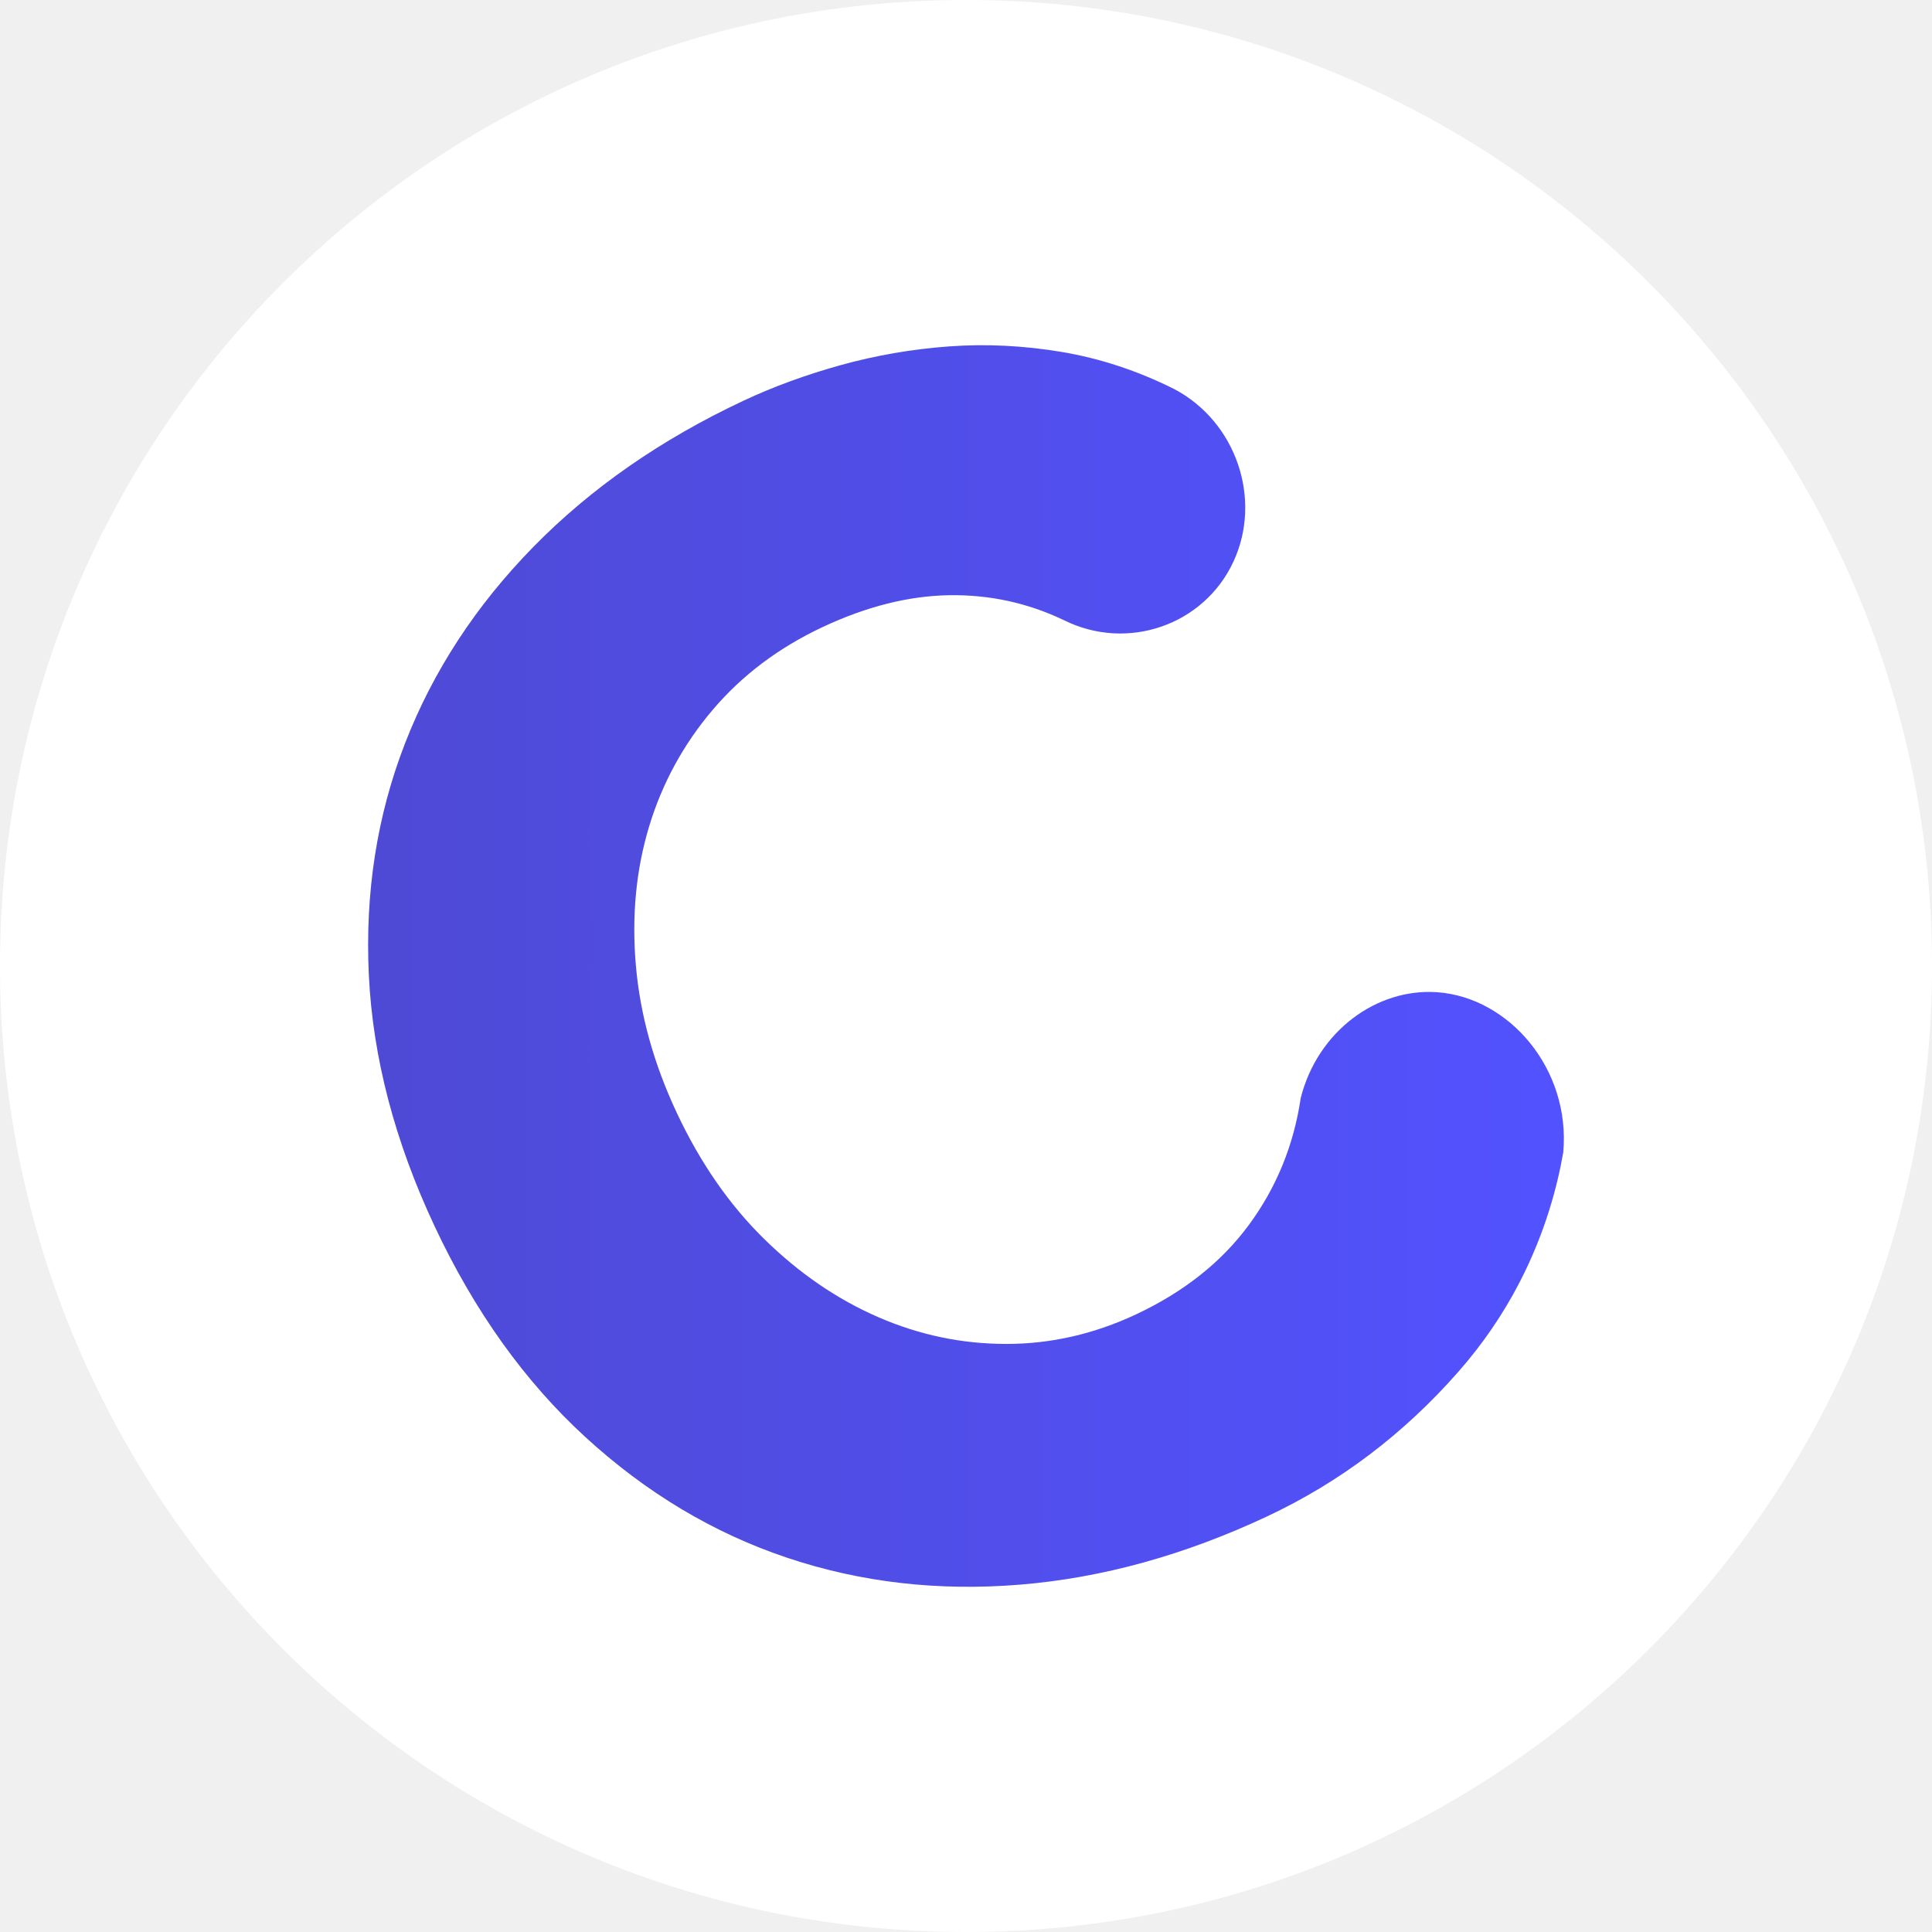
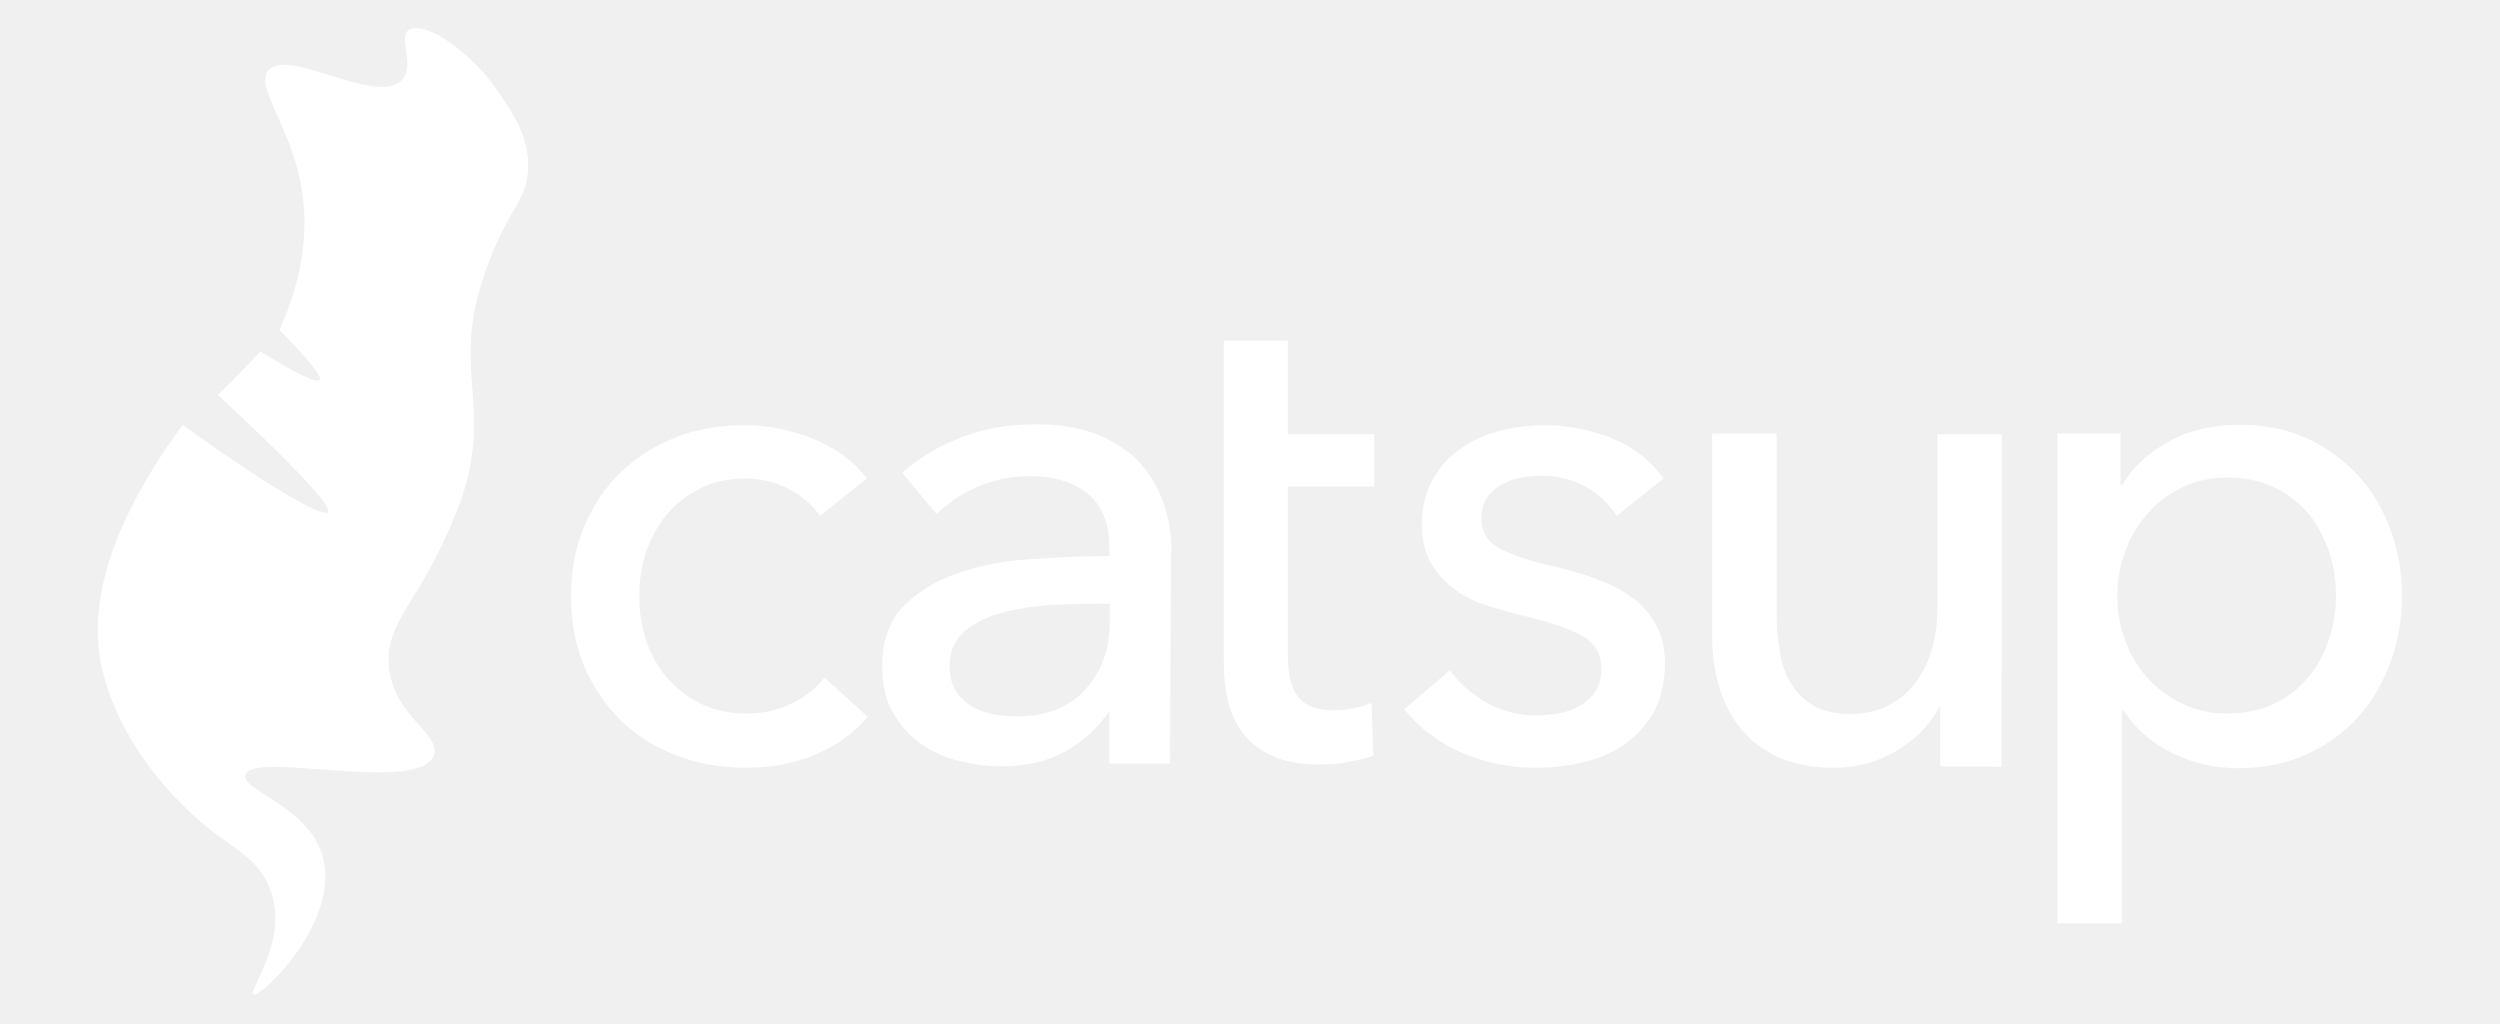
- <svg xmlns="http://www.w3.org/2000/svg" version="1.1" id="Layer_1" x="0px" y="0px" viewBox="0 0 600 600" style="enable-background:new 0 0 600 600;" xml:space="preserve">
+ <svg xmlns="http://www.w3.org/2000/svg" xmlns:xlink="http://www.w3.org/1999/xlink" version="1.1" id="Layer_1" x="0px" y="0px" viewBox="0 0 535 219" style="enable-background:new 0 0 535 219;" xml:space="preserve">
  <style type="text/css">
- 	.st0{fill:#FFFFFF;}
- 	.st1{fill:url(#SVGID_1_);}
+ 	.st0{clip-path:url(#SVGID_2_);}
+ 	.st1{fill:#4D39E2;}
+ 	.st2{fill:#3829A5;}
+ 	.st3{fill:#251864;}
+ 	.st4{fill:none;}
+ 	.st5{fill:#FFFFFF;}
+ 	.st6{display:none;fill:#FFFFFF;}
</style>
  <g>
-     <circle class="st0" cx="300" cy="300" r="300" />
-   </g>
-   <g>
    <g>
-       <linearGradient id="SVGID_1_" gradientUnits="userSpaceOnUse" x1="114.324" y1="300" x2="485.676" y2="300">
-         <stop offset="0" style="stop-color:#4F4AD5" />
-         <stop offset="1" style="stop-color:#5252FF" />
-       </linearGradient>
-       <path class="st1" d="M330.36,192.58c-11.2-5.35-23.07-7.93-35.62-7.73c-12.55,0.21-25.64,3.5-39.25,9.88    c-13.62,6.39-24.99,14.94-34.11,25.66c-9.12,10.73-15.72,22.82-19.79,36.27c-4.07,13.47-5.44,27.84-4.12,43.13    c1.32,15.29,5.55,30.55,12.69,45.76c7.28,15.53,16.34,28.61,27.18,39.24c10.84,10.64,22.66,18.73,35.45,24.28    c12.8,5.56,26.08,8.32,39.85,8.3c13.77-0.01,27.15-3.08,40.15-9.17c14.85-6.97,26.55-16.23,35.08-27.82    c8.53-11.58,13.9-24.7,16.08-39.36c5.22-20.75,23.61-34.25,42.46-32.87c22.33,1.64,41.41,23.9,39.07,49.75    c-1.76,10.07-5.42,24.6-13.6,40.41c-5.13,9.91-11.46,19.15-18.99,27.72c-16.98,19.33-36.77,34.29-59.35,44.89    c-25.69,12.05-51.25,19.11-76.69,21.2c-25.45,2.09-49.59-0.69-72.44-8.36c-22.84-7.66-43.7-20.13-62.57-37.42    c-18.87-17.29-34.49-39.13-46.87-65.52c-12.38-26.39-19.18-52.37-20.42-77.93c-1.23-25.56,2.51-49.57,11.23-72.03    c8.72-22.46,22.01-42.8,39.88-61.04c17.87-18.23,39.64-33.37,65.33-45.42c9.28-4.35,19.35-8.03,30.21-11.04    c10.85-3,22.03-4.94,33.53-5.78c11.49-0.84,23.18-0.26,35.07,1.73c11.89,2.01,23.5,5.84,34.84,11.5    c19.29,10.14,27.46,34.26,18.37,53.71C373.82,194.19,350.07,202.41,330.36,192.58z" />
+       <defs>
+         <path id="SVGID_3_" d="M87.5,6.4C85.1,8,88.9,13.8,86.1,17c-5.3,5.9-24.2-6.9-28.6-2c-3.2,3.6,4.9,11.9,7.1,25.7     c1.9,11.8-1.4,22.4-4.8,29.9c5.9,6,9.2,9.9,8.6,10.7c-0.6,0.8-5.3-1.5-12.7-6.1c-1.1,1.2-2,2.2-2.7,2.9c-2.3,2.4-4.4,4.5-6.4,6.4     c14.7,13.6,24.6,23.8,23.6,25.1c-1.1,1.3-13.8-6.1-31.1-18.7c-19,25.9-20,43.1-16.7,54.4c6.3,21.5,24.8,33.9,24.8,33.9     c4.1,3,8.7,5.6,10.7,11.4c3.9,10.7-4.9,21.6-3.7,22.2c1.6,0.9,18.9-15.8,14.8-29.7c-3.1-10.7-17.6-14-16.5-17.3     c1.6-5.2,36.7,4.1,40.3-4c2-4.6-8.9-8.6-9.6-19.5c-0.6-9.7,6.6-13.1,14.4-32.5c7.2-18,1.7-26.5,3.5-40.6     c0.8-6.2,2.8-11.1,3.7-13.6c4.2-11,7.9-12.8,8.2-19.3c0.4-6.5-3-11.6-5.7-15.7C101.4,11.4,90.9,4.2,87.5,6.4z" />
+       </defs>
+       <use xlink:href="#SVGID_3_" style="overflow:visible;fill:#FFFFFF;" />
+       <clipPath id="SVGID_2_">
+         <use xlink:href="#SVGID_3_" style="overflow:visible;" />
+       </clipPath>
+     </g>
+     <g>
+       <path class="st5" d="M175.5,110.4c-1.5-2.2-3.7-4.1-6.6-5.7c-2.9-1.5-6.1-2.3-9.4-2.3c-3.6,0-6.8,0.7-9.6,2.1    c-2.8,1.4-5.2,3.2-7.1,5.5c-2,2.3-3.4,5-4.5,8c-1,3-1.5,6.2-1.5,9.6c0,3.3,0.5,6.5,1.5,9.5c1,3,2.5,5.7,4.5,8    c2,2.3,4.4,4.1,7.2,5.5c2.8,1.4,6.1,2.1,9.7,2.1c3.5,0,6.7-0.7,9.6-2.1c2.9-1.4,5.3-3.2,7.1-5.6l9.3,8.4c-2.9,3.4-6.6,6.1-11,8    c-4.4,1.9-9.4,2.9-15,2.9c-5.4,0-10.4-0.9-14.9-2.6c-4.6-1.8-8.5-4.2-11.8-7.4c-3.3-3.2-5.9-7-7.9-11.5c-1.9-4.5-2.9-9.5-2.9-15.1    c0-5.5,0.9-10.5,2.8-15c1.9-4.5,4.5-8.4,7.8-11.6c3.3-3.2,7.3-5.7,11.8-7.5c4.5-1.8,9.5-2.6,14.8-2.6c4.9,0,9.8,1,14.6,2.9    c4.8,1.9,8.7,4.8,11.5,8.5L175.5,110.4z" />
+       <path class="st5" d="M294.1,104.1h-18.5v36.2c0,4.2,0.8,7.2,2.3,9s4.1,2.7,7.5,2.7c1.3,0,2.6-0.1,4.1-0.4c1.5-0.3,2.8-0.7,4-1.2    l0.4,11.3c-1.7,0.6-3.5,1-5.5,1.4s-4.1,0.5-6.2,0.5c-6.6,0-11.6-1.8-15.1-5.4c-3.5-3.6-5.2-9.1-5.2-16.3v-37.7c0-3.8,0-7.5,0-11.3    v-20h13.7v20h18.5V104.1z" />
+       <path class="st5" d="M346,110.4c-1.6-2.5-3.8-4.6-6.6-6.2s-6-2.4-9.5-2.4c-1.6,0-3.1,0.2-4.7,0.5s-3,0.9-4.2,1.6    c-1.2,0.7-2.2,1.7-2.9,2.8c-0.7,1.1-1.1,2.5-1.1,4.2c0,2.9,1.3,5.1,4,6.5c2.6,1.4,6.6,2.7,11.9,3.9c3.3,0.8,6.4,1.7,9.3,2.8    c2.8,1.1,5.3,2.4,7.4,4c2.1,1.6,3.7,3.6,4.9,5.8c1.2,2.3,1.8,4.9,1.8,7.9c0,4.1-0.8,7.6-2.3,10.4c-1.6,2.8-3.7,5.2-6.2,7    c-2.6,1.8-5.6,3.1-8.9,3.9c-3.3,0.8-6.8,1.2-10.3,1.2c-5.3,0-10.5-1-15.5-3.1c-5-2.1-9.2-5.2-12.6-9.4l9.8-8.4    c1.9,2.7,4.4,5,7.7,6.9c3.3,1.9,6.9,2.8,10.8,2.8c1.8,0,3.5-0.2,5.1-0.5s3.1-0.9,4.4-1.7c1.3-0.8,2.4-1.8,3.2-3.1    c0.8-1.3,1.2-2.9,1.2-4.8c0-3.2-1.5-5.6-4.6-7.2c-3.1-1.6-7.6-3-13.6-4.4c-2.3-0.6-4.7-1.3-7.1-2.1c-2.4-0.8-4.6-2-6.5-3.5    c-2-1.5-3.5-3.3-4.8-5.5c-1.2-2.2-1.8-4.9-1.8-8.1c0-3.7,0.8-6.9,2.3-9.6c1.5-2.7,3.5-4.9,6-6.6c2.4-1.7,5.2-3,8.4-3.8    c3.1-0.8,6.4-1.2,9.7-1.2c5,0,9.8,1,14.5,2.9c4.6,1.9,8.2,4.8,10.8,8.5L346,110.4z" />
+       <path class="st5" d="M415.2,164c0-4.4,0-8.7,0-13.1c-1.8,3.7-4.7,6.9-8.9,9.5c-4.2,2.6-8.8,3.9-13.9,3.9c-4.5,0-8.4-0.7-11.7-2.2    c-3.3-1.5-6-3.5-8.1-6.1c-2.1-2.6-3.7-5.6-4.7-9c-1-3.4-1.5-7.1-1.5-11V92.8h13.8v38.5c0,2.8,0.2,5.6,0.7,8.2    c0.4,2.6,1.2,4.9,2.4,6.8c1.2,2,2.8,3.5,4.8,4.7c2.1,1.2,4.7,1.8,7.9,1.8c5.6,0,10.1-2.1,13.5-6.2c3.4-4.2,5.1-9.7,5.1-16.7v-37    h13.8c0,23.7,0,47.5-0.1,71.2C424.1,164,419.6,164,415.2,164z" />
+       <path class="st5" d="M454.1,197.6h-13.8V92.8h13.5v10.9h0.4c2.2-3.7,5.5-6.8,9.9-9.2c4.3-2.4,9.4-3.6,15.2-3.6    c5.2,0,9.9,0.9,14.1,2.8c4.2,1.9,7.9,4.5,11,7.8c3.1,3.3,5.4,7.2,7.1,11.7c1.7,4.5,2.5,9.2,2.5,14.3c0,5.1-0.8,9.9-2.5,14.4    c-1.7,4.5-4,8.4-7,11.7c-3,3.3-6.7,5.9-11,7.9c-4.3,1.9-9.1,2.9-14.5,2.9c-5,0-9.7-1.1-14.1-3.2c-4.4-2.2-7.9-5.2-10.4-9.1h-0.4    V197.6z M499.9,127.4c0-3.2-0.5-6.4-1.5-9.4c-1-3-2.5-5.7-4.4-8.1c-2-2.3-4.4-4.2-7.3-5.6c-2.9-1.4-6.2-2.1-10.1-2.1    c-3.5,0-6.7,0.7-9.6,2.1c-2.9,1.4-5.4,3.2-7.4,5.6c-2.1,2.4-3.7,5-4.8,8.1c-1.1,3-1.7,6.2-1.7,9.6c0,3.3,0.6,6.5,1.7,9.5    c1.1,3,2.7,5.7,4.8,8c2.1,2.3,4.5,4.1,7.4,5.5c2.9,1.4,6.1,2.1,9.6,2.1c3.8,0,7.2-0.7,10.1-2.1c2.9-1.4,5.3-3.3,7.3-5.7    c2-2.4,3.4-5,4.4-8.1C499.4,133.8,499.9,130.7,499.9,127.4z" />
+       <g>
+         <path class="st5" d="M250.7,117.8c0-1.4-0.1-5.8-1.8-10.4c-1.2-3.3-2.9-6.2-5.3-8.7c-2.3-2.4-5.4-4.4-9-5.8     c-3.7-1.4-8-2.1-13-2.1c-5.7,0-11,0.9-15.9,2.8c-4.9,1.9-9.1,4.4-12.6,7.6l7.3,8.8c2.4-2.3,5.3-4.3,8.7-5.8     c3.5-1.5,7.2-2.3,11.1-2.3c5.2,0,9.4,1.2,12.5,3.7c3.1,2.5,4.7,6.3,4.7,11.5v1.9c-5.9,0-11.7,0.3-17.5,0.7s-11,1.5-15.6,3.2     s-8.3,4-11.2,7.1s-4.3,7.3-4.3,12.6c0,4,0.8,7.4,2.4,10.1c1.6,2.7,3.6,4.9,6.1,6.6c2.4,1.7,5.2,2.9,8.2,3.6     c3,0.7,5.9,1.1,8.6,1.1c5.3,0,9.9-1,13.7-3.1c1.5-0.8,3-1.8,4.3-2.9c2.5-2.1,4.2-4.2,5.3-5.8c0,2.7,0,5.4,0,8.2h0v2.4     c0,0.2,0,0.3,0,0.5c0,0,0,0,0,0v0.1h0.3c0,0,0.1,0,0.1,0c0.1,0,0.2,0,0.3,0h12.3v-2.9c0.1-19,0.2-39.7,0.2-42.4     C250.7,118.1,250.7,118,250.7,117.8z M237.5,132.9c0,5.9-1.7,10.7-5.2,14.6c-3.5,3.9-8.4,5.8-14.9,5.8c-1.8,0-3.5-0.2-5.1-0.5     c-1.7-0.3-3.2-1-4.6-1.8c-1.4-0.9-2.5-2-3.3-3.4c-0.8-1.4-1.2-3.1-1.2-5.1c0-2.9,1-5.3,2.9-7.1s4.4-3.1,7.4-4     c3-0.9,6.3-1.5,10-1.8c3.7-0.3,7.2-0.4,10.6-0.4h3.4V132.9z" />
+         <path class="st6" d="M223.5,129.6c-3.7,0.3-7,0.9-10,1.8c-3,0.9-5.5,2.2-7.4,4s-2.9,4.1-2.9,7.1c0,2.1,0.4,3.8,1.2,5.1     c0.8,1.4,1.9,2.5,3.3,3.4c1.4,0.9,2.9,1.5,4.6,1.8c1.7,0.3,3.4,0.5,5.1,0.5c6.5,0,11.4-1.9,14.9-5.8c3.5-3.9,5.2-8.7,5.2-14.6     v-3.7h-3.4C230.7,129.2,227.1,129.3,223.5,129.6z" />
+       </g>
    </g>
  </g>
</svg>
